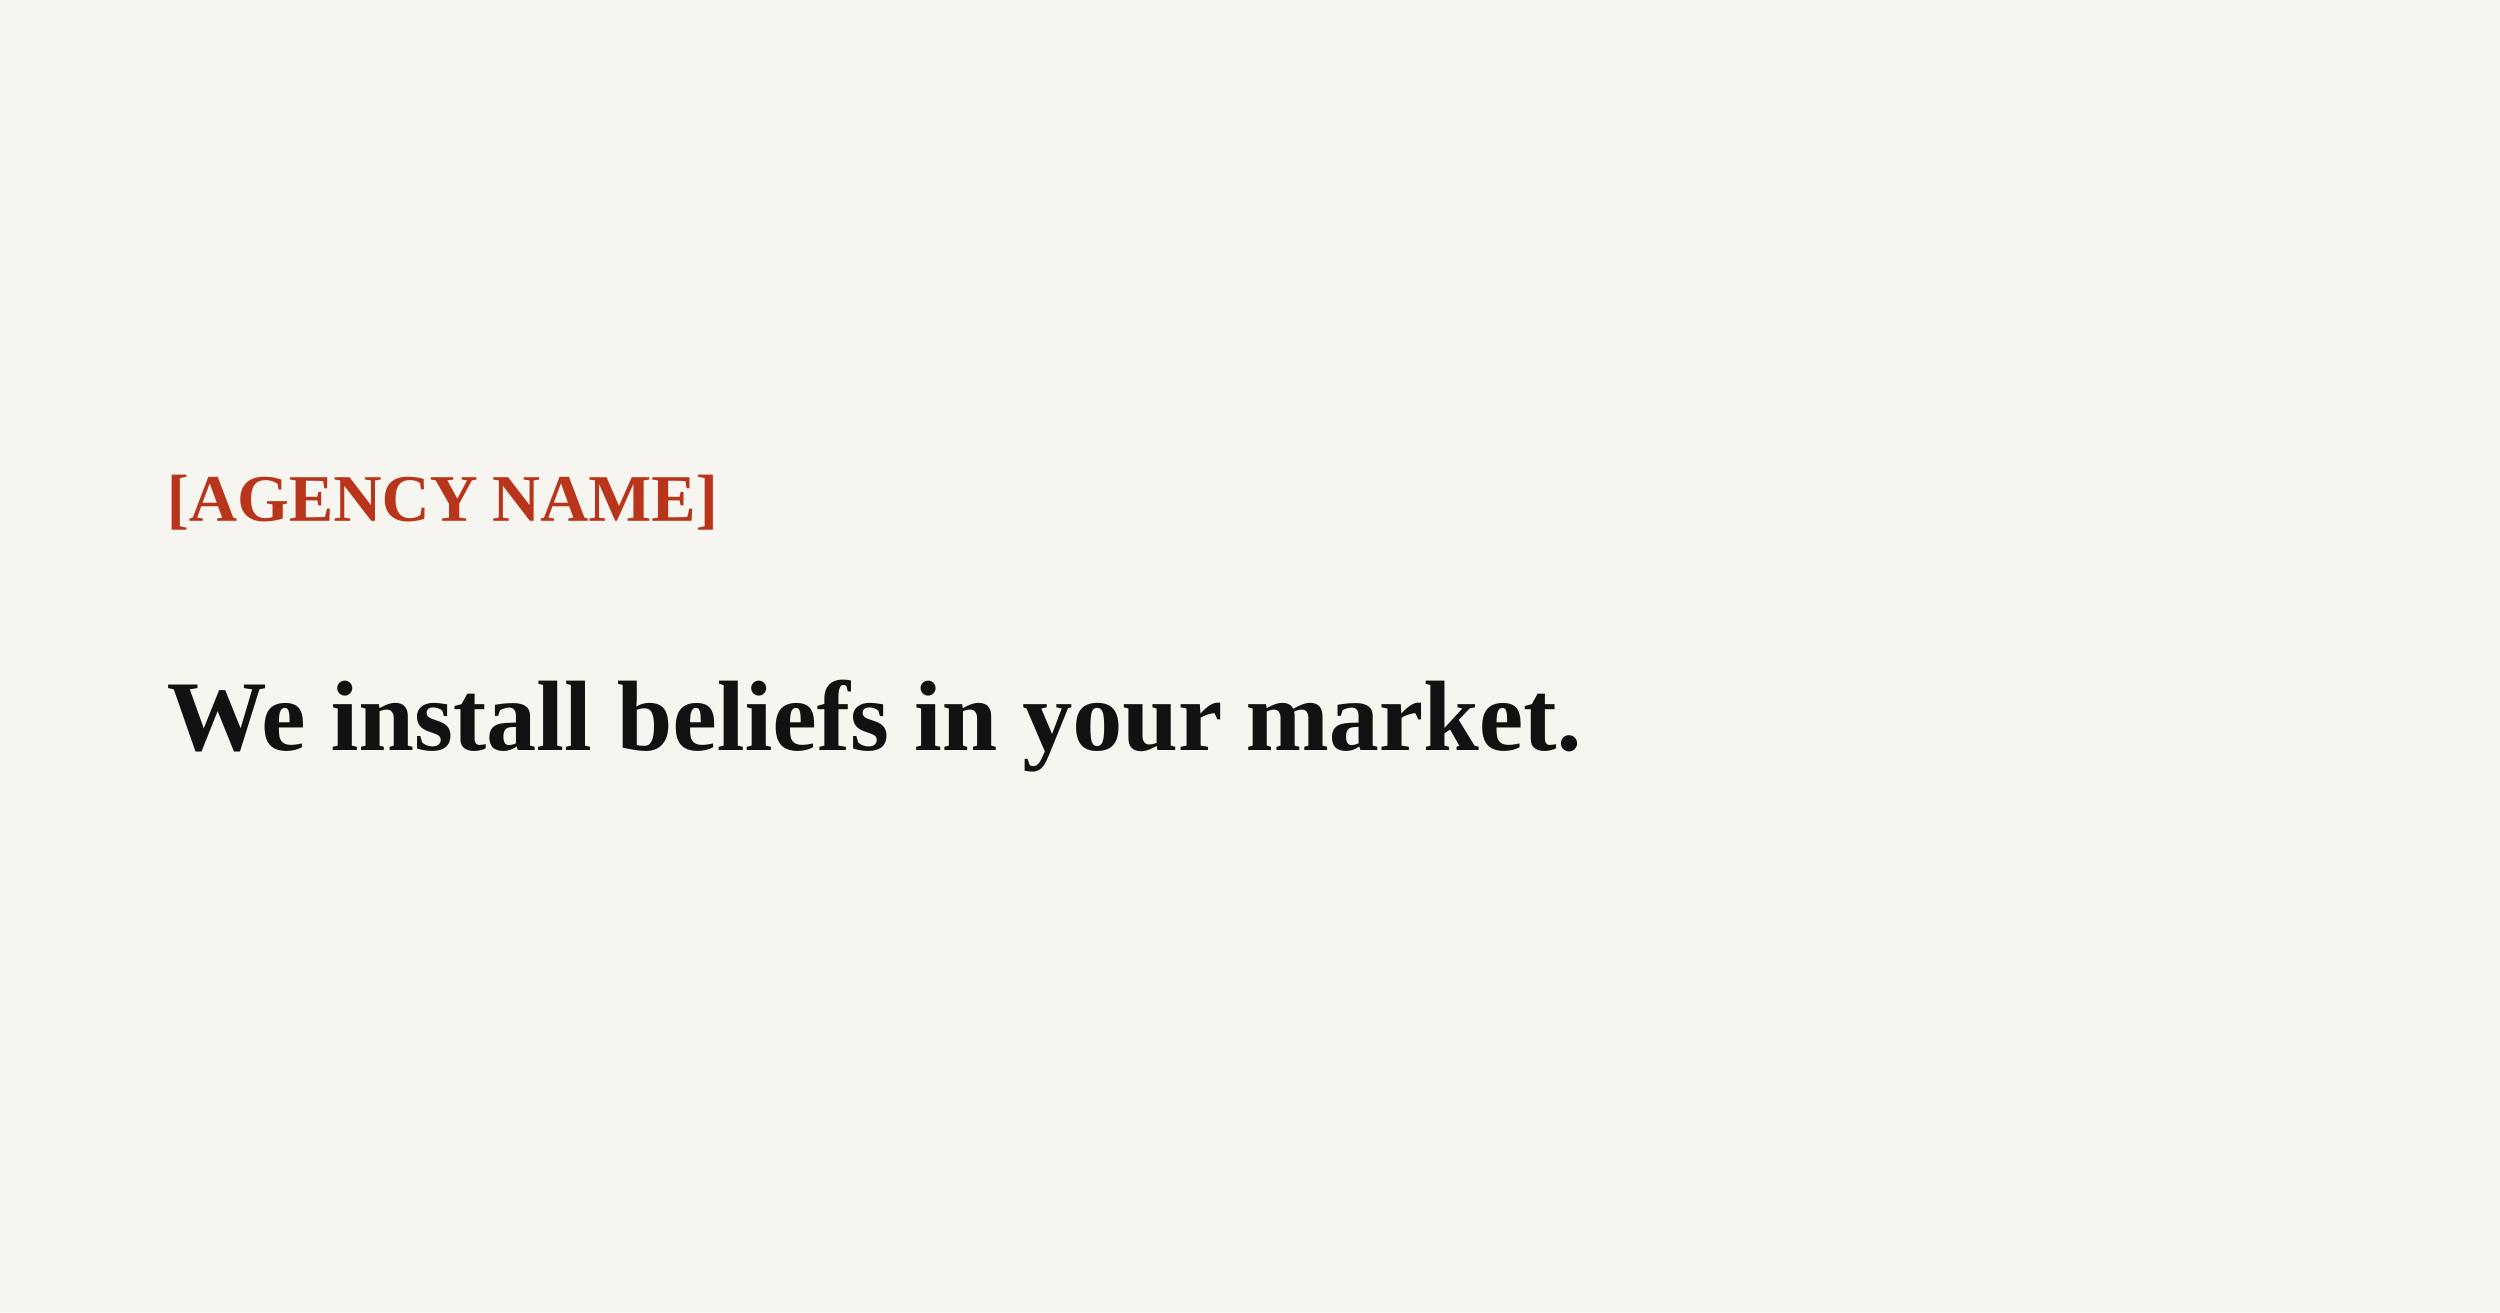
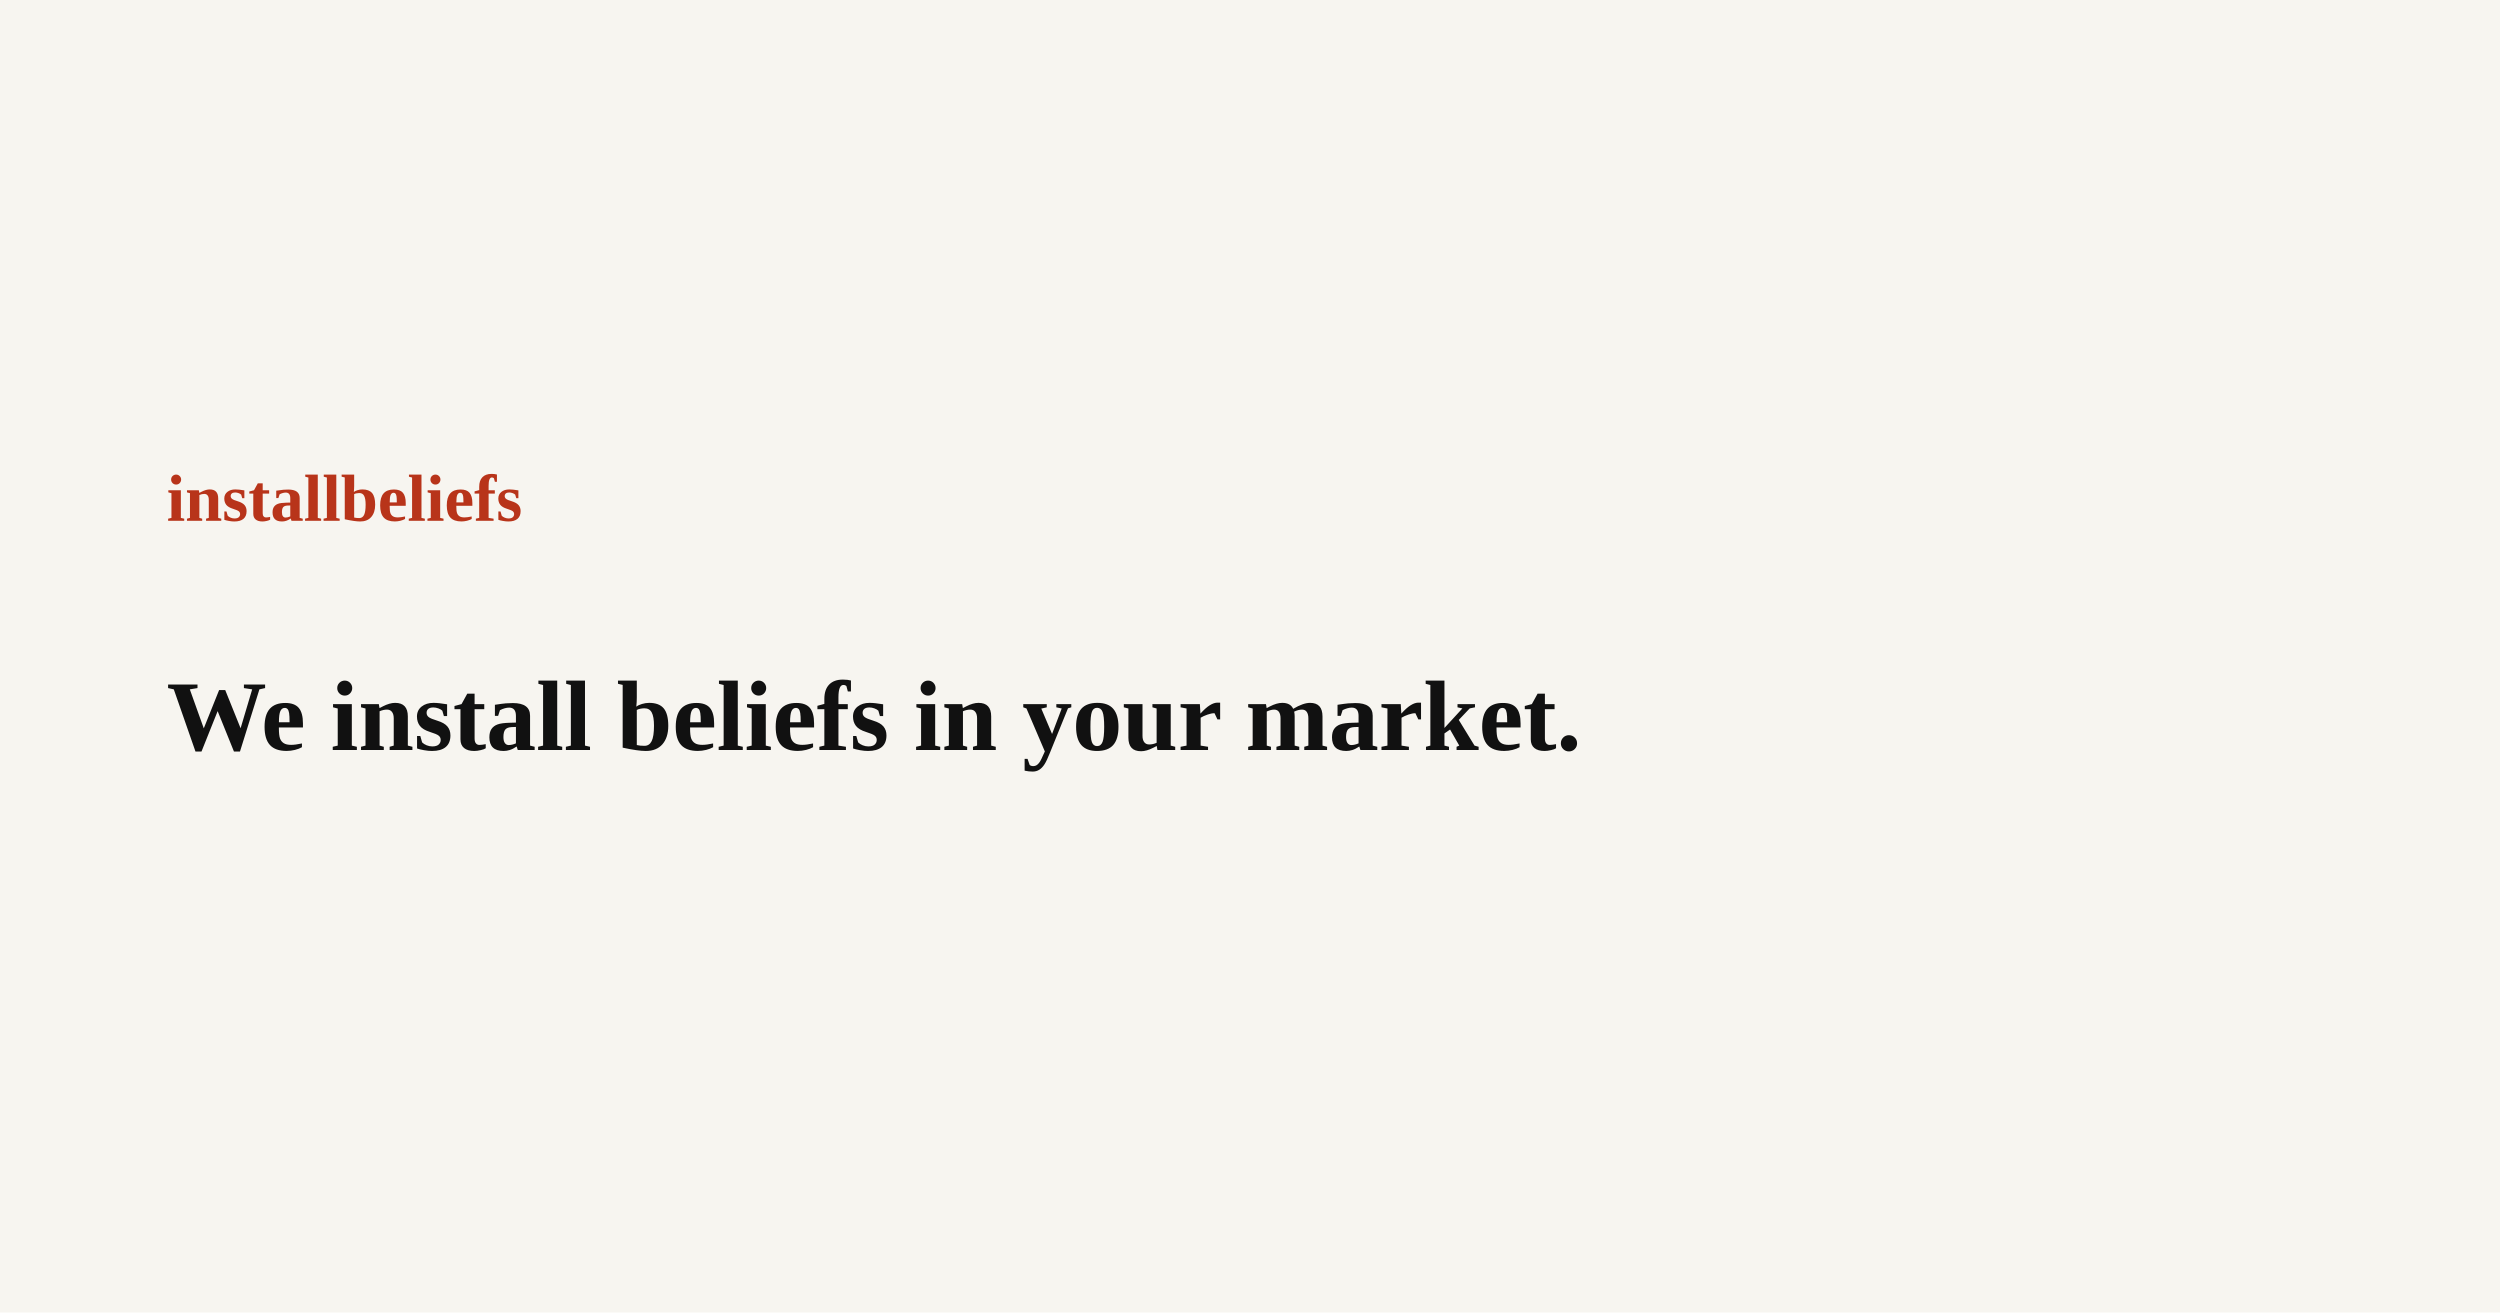
<svg xmlns="http://www.w3.org/2000/svg" width="1200" height="630" viewBox="0 0 1200 630">
  <rect width="1200" height="630" fill="#f7f5f0" />
-   <text x="80" y="250" fill="#b8341a" font-family="Georgia, 'Times New Roman', serif" font-size="32" font-weight="700">[AGENCY NAME]</text>
+   <text x="80" y="250" fill="#b8341a" font-family="Georgia, 'Times New Roman', serif" font-size="32" font-weight="700">installbeliefs</text>
  <text x="80" y="360" fill="#111111" font-family="Georgia, 'Times New Roman', serif" font-size="48" font-weight="700">We install beliefs in your market.</text>
</svg>
